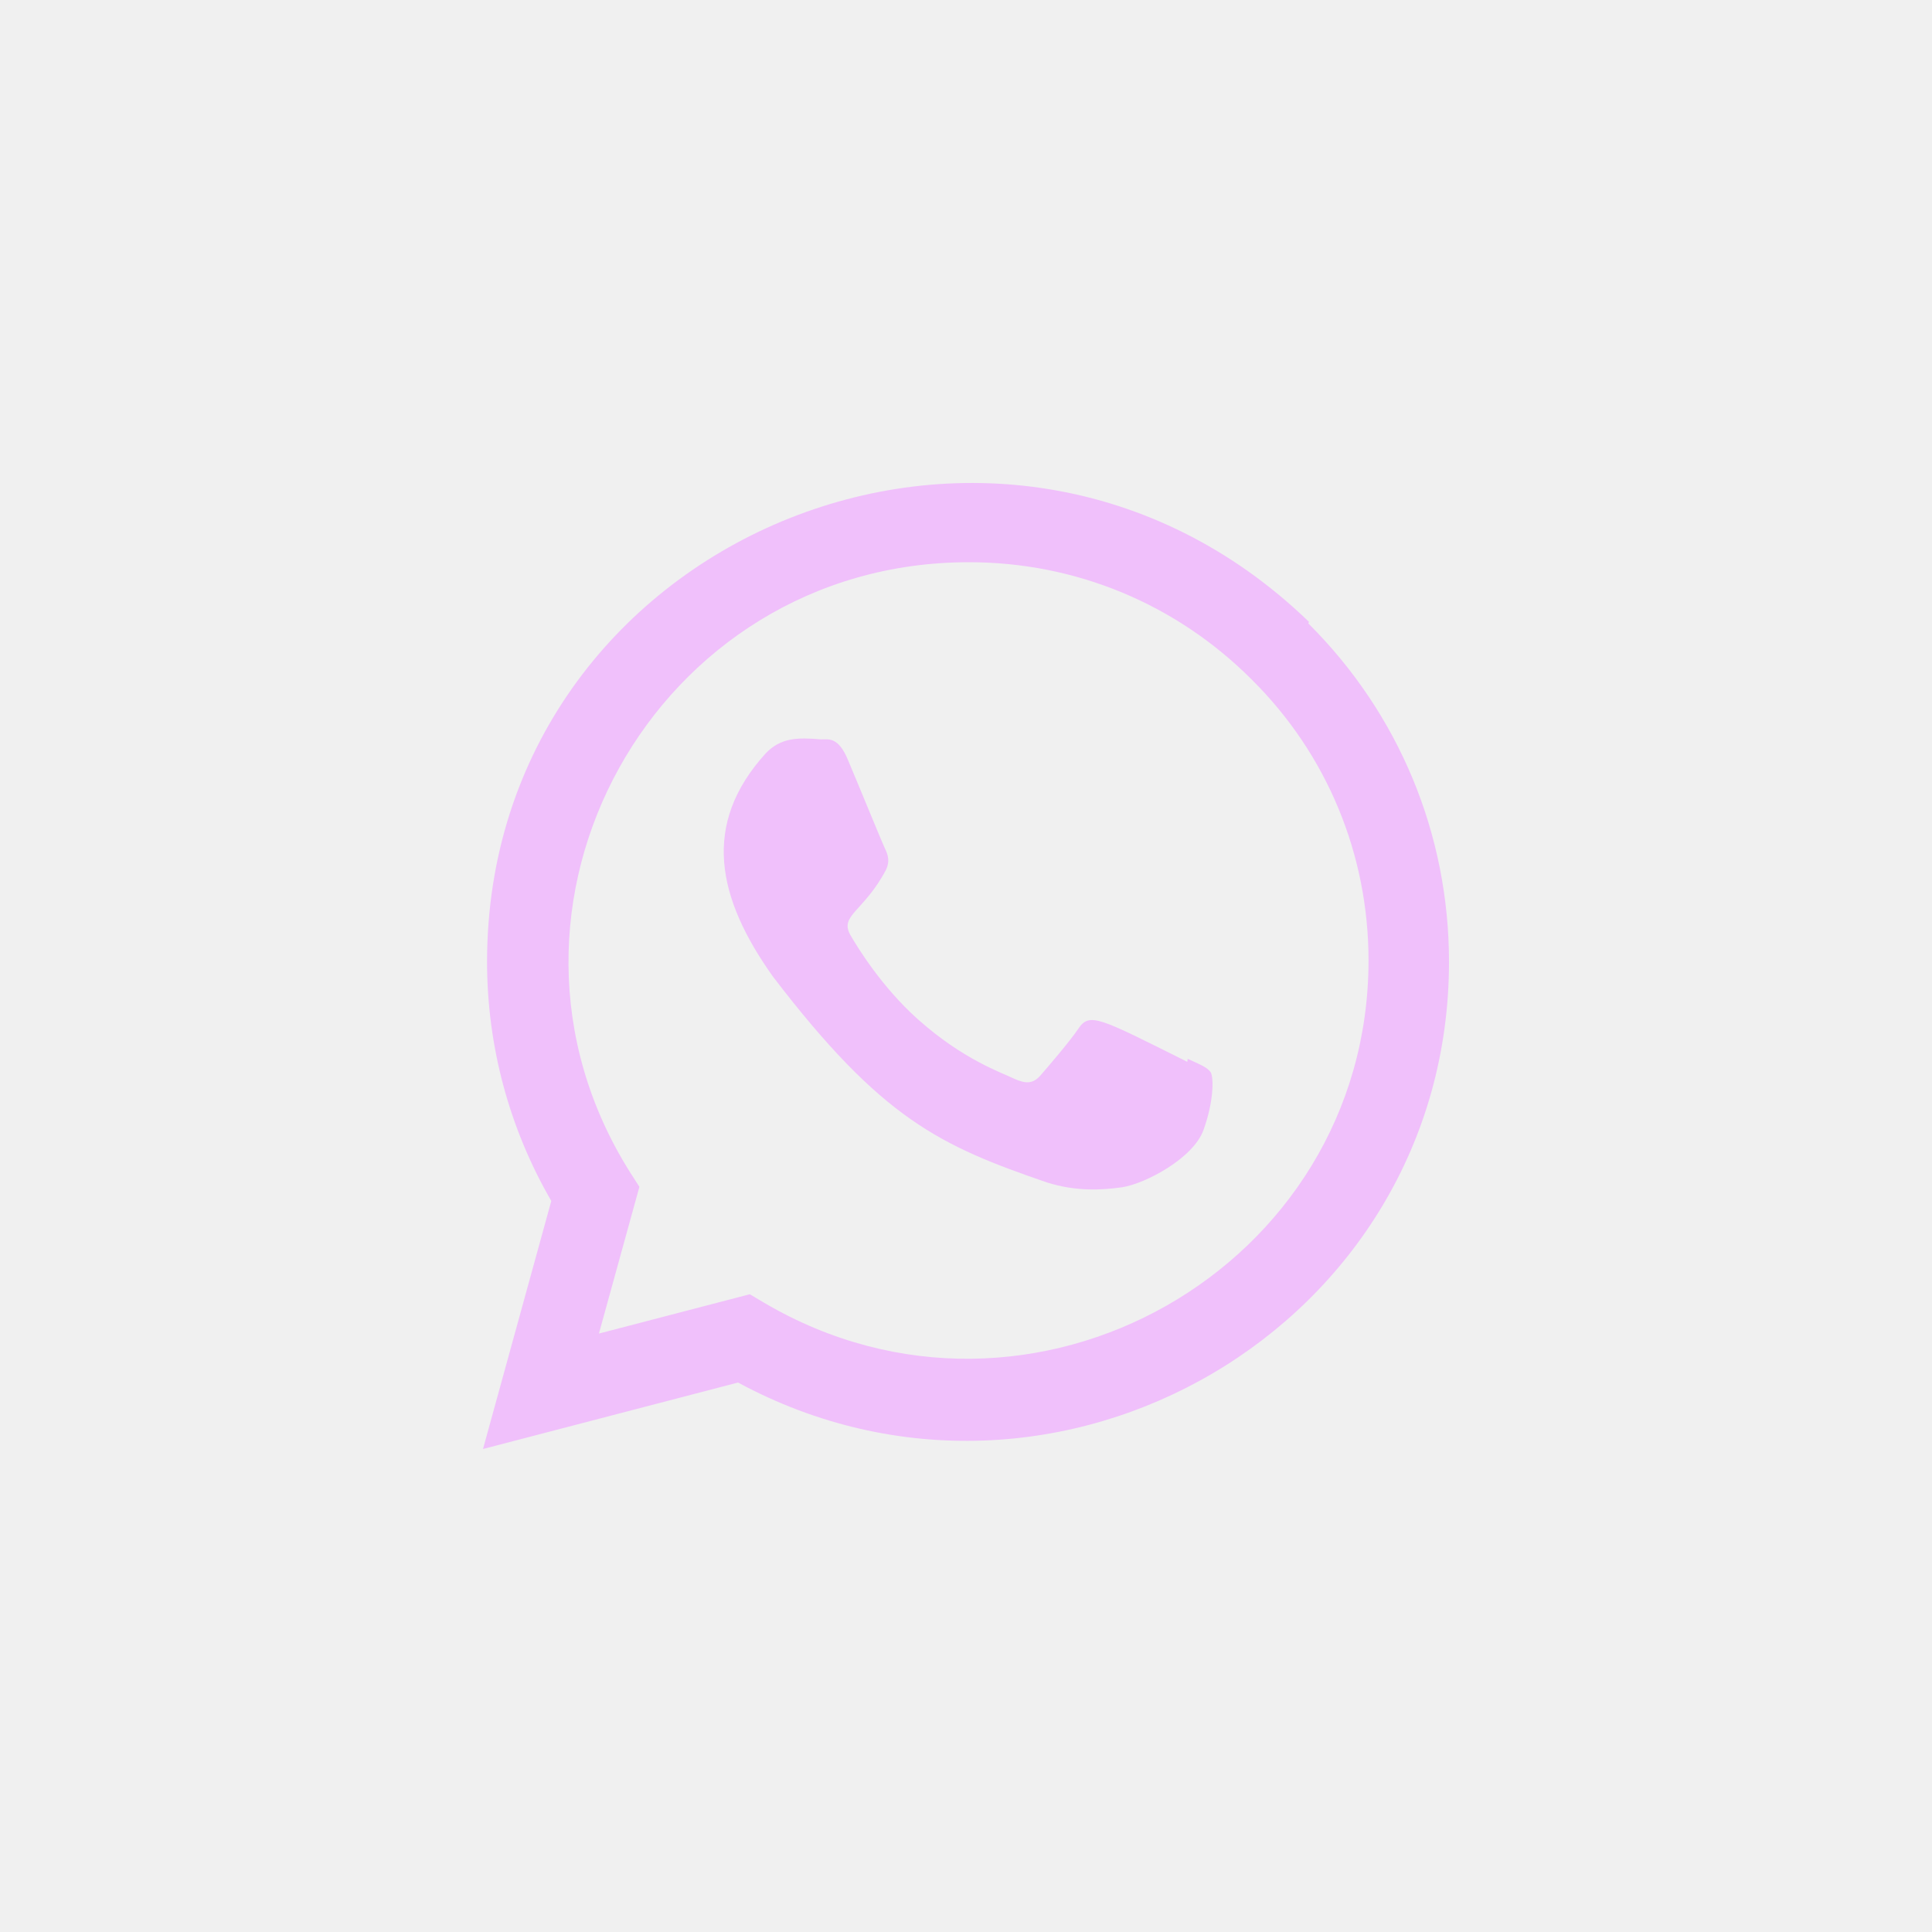
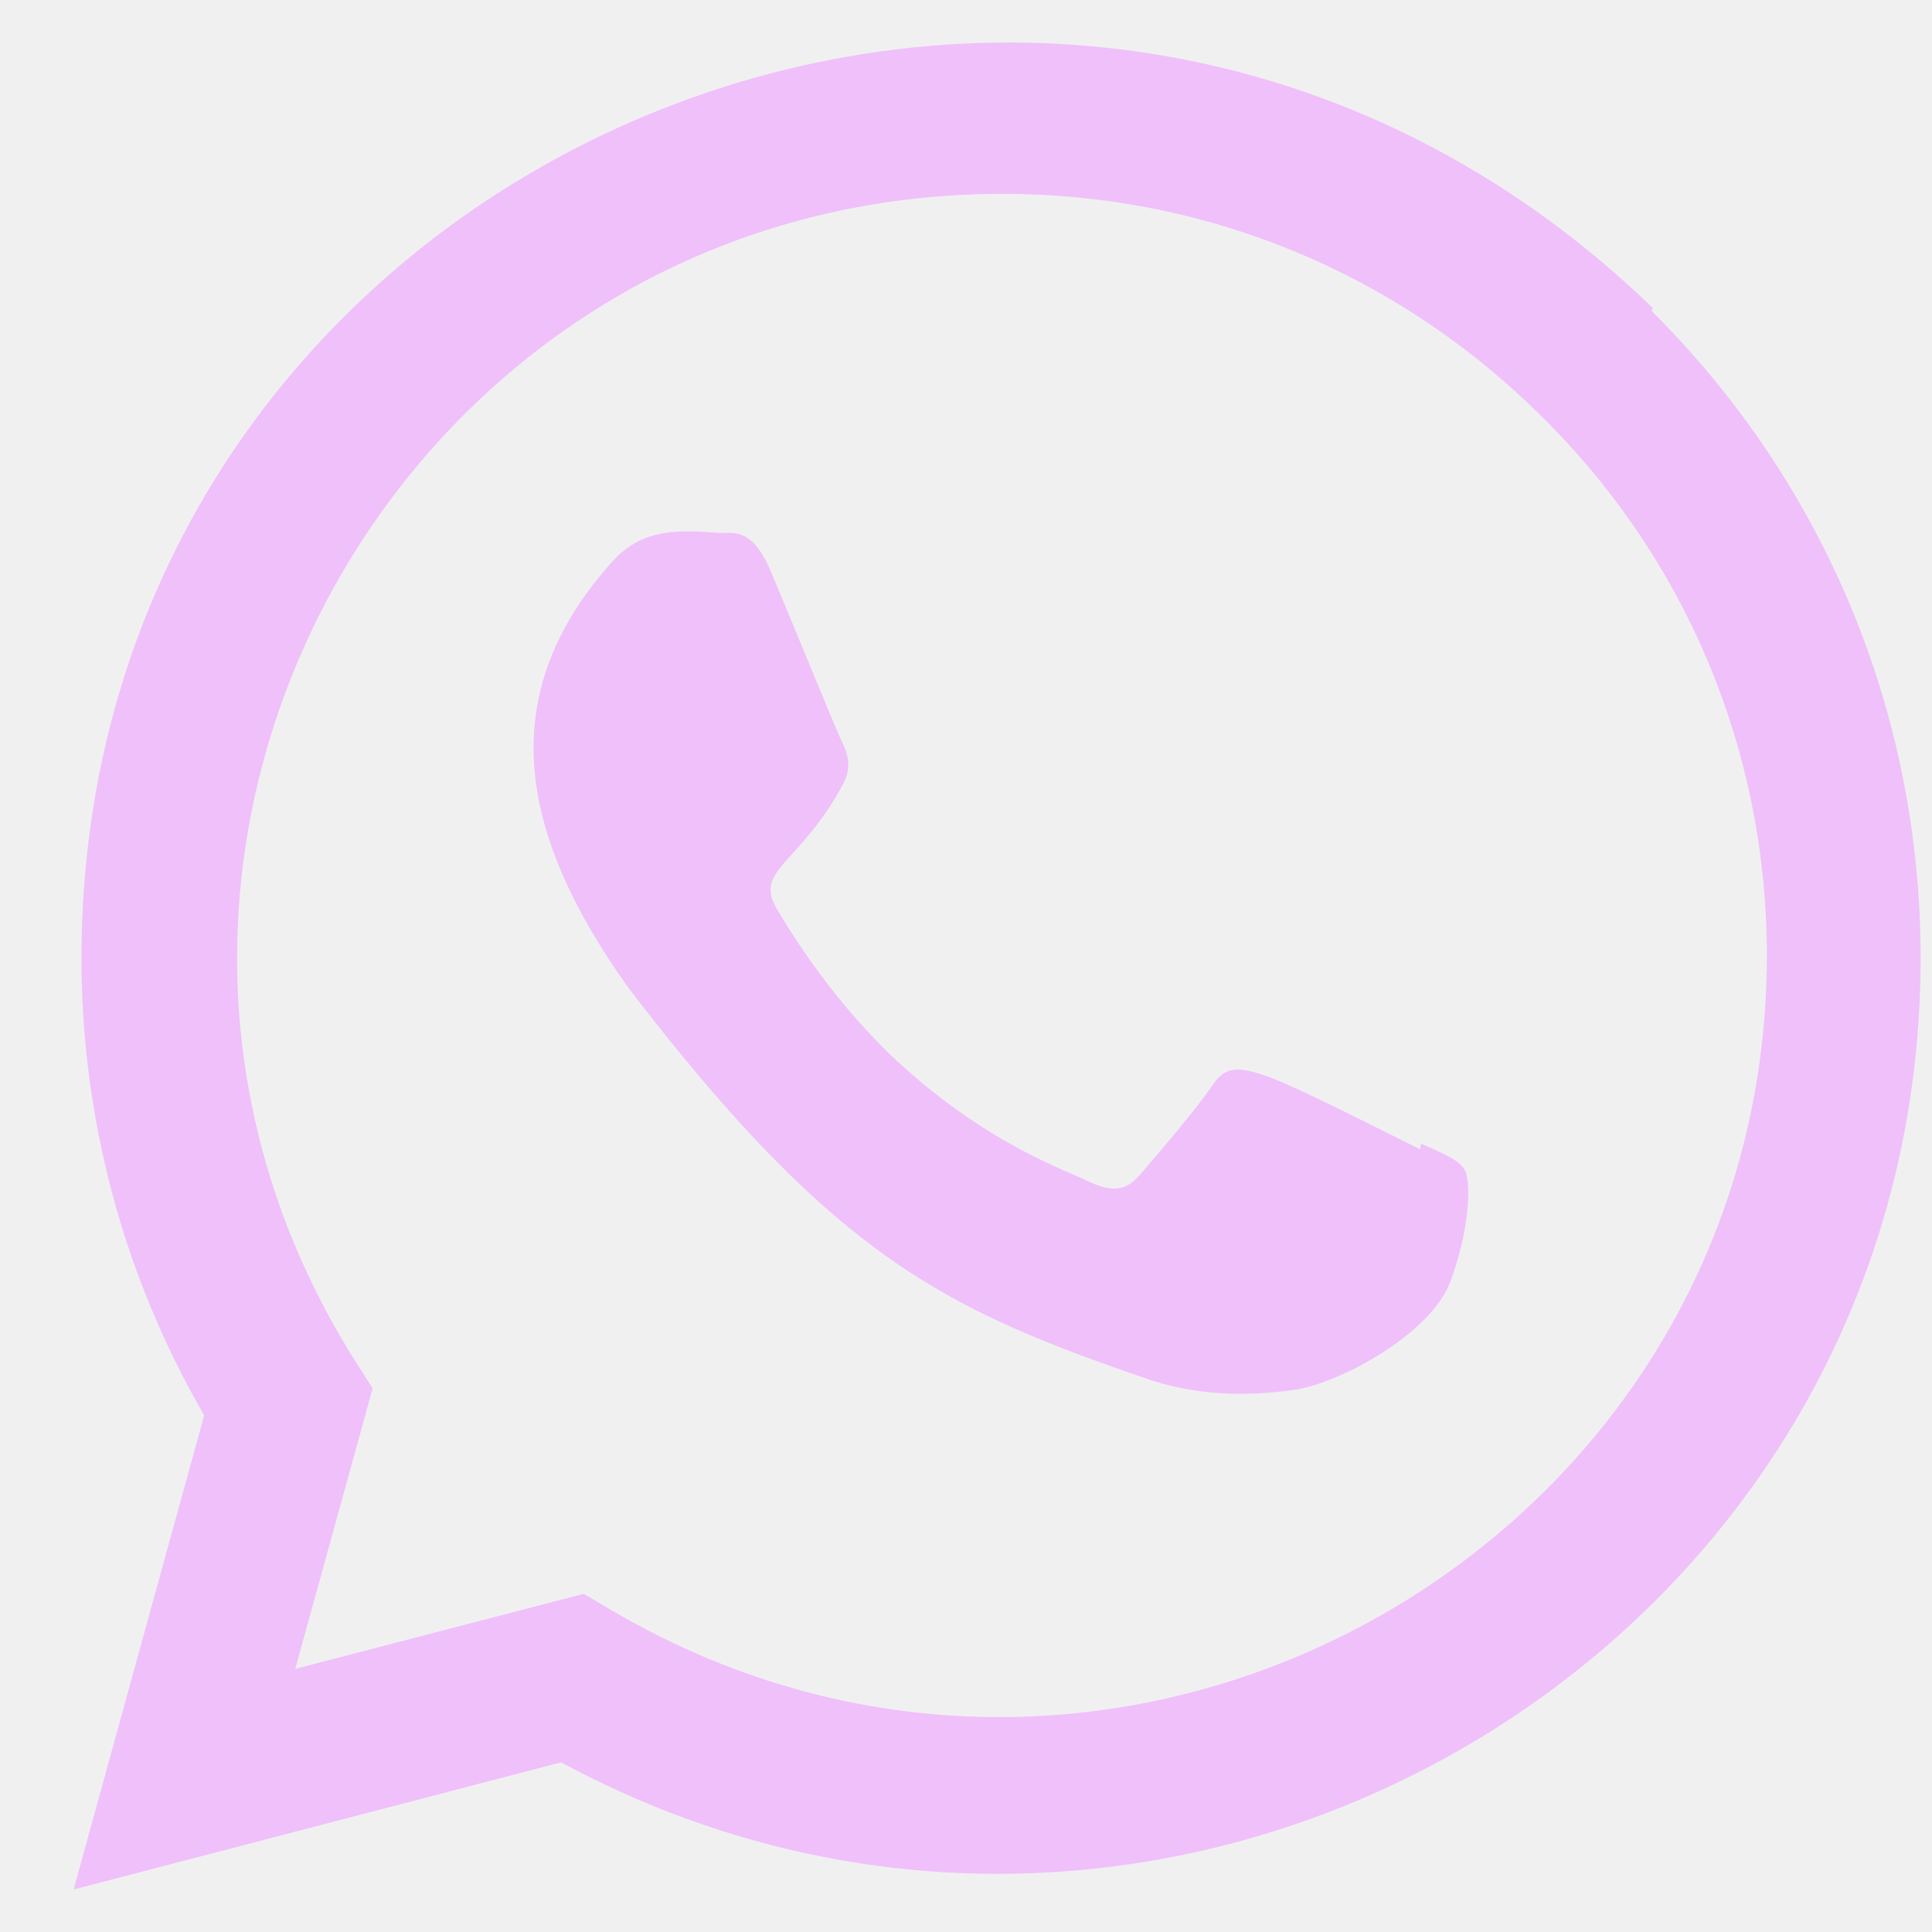
- <svg xmlns="http://www.w3.org/2000/svg" version="1.1" id="Layer_1" x="0px" y="0px" viewBox="0 0 200 200" style="enable-background:new 0 0 200 200;" xml:space="preserve">
+ <svg xmlns="http://www.w3.org/2000/svg" version="1.1" id="Layer_1" x="0px" y="0px" viewBox="0 0 209.2 209.2" style="enable-background:new 0 0 209.2 209.2;" xml:space="preserve">
  <style type="text/css">
	.st0{fill:#F0C0FB;}
- 	.st1{fill:#B2E2FB;}
- 	.st2{fill:#F4F4F4;}
- 	.st3{fill:#F9DEC9;}
- 	.st4{fill:#285F4A;}
- 	.st5{fill:#ED664D;}
- 	.st6{fill:#1147CD;}
- 	.st7{fill:none;}
- 	.st8{fill:#F4F4F4;stroke:#000000;stroke-width:1.167;stroke-miterlimit:10;}
- 	.st9{fill:#FFFFFF;stroke:#000000;stroke-width:0.438;stroke-miterlimit:10;}
- 	.st10{fill:#FFFFFF;stroke:#000000;stroke-width:0.8;stroke-miterlimit:10;}
- 	.st11{fill:none;stroke:#000000;stroke-width:1.167;stroke-linecap:round;stroke-linejoin:round;stroke-miterlimit:10;}
- 	.st12{fill:#F4F4F4;stroke:#000000;stroke-width:1.213;stroke-miterlimit:10;}
- 	.st13{fill:#A67C52;}
- 	.st14{fill:#B3B3B3;}
- 	.st15{fill:#FBB03B;}
- 	.st16{fill:#333333;}
- 	.st17{fill:#FFFFFF;}
- 	.st18{fill:none;stroke:#000000;stroke-width:1.1;stroke-miterlimit:10;}
</style>
  <g>
-     <path class="st0" d="M122.95,109.61l-0.04,0.31c-9.16-4.57-10.12-5.18-11.3-3.4c-0.82,1.23-3.21,4.02-3.93,4.84   c-0.73,0.81-1.45,0.87-2.69,0.31c-1.25-0.62-5.26-1.94-10.01-6.19c-3.7-3.31-6.18-7.37-6.92-8.63c-1.22-2.11,1.33-2.41,3.66-6.81   c0.42-0.87,0.2-1.56-0.1-2.18c-0.31-0.63-2.8-6.75-3.84-9.19c-1-2.43-2.03-2.13-2.8-2.13c-2.4-0.21-4.15-0.18-5.7,1.43   c-6.72,7.39-5.03,15.02,0.73,23.12c11.31,14.8,17.33,17.52,28.35,21.31c2.98,0.95,5.69,0.81,7.83,0.5c2.39-0.38,7.36-3,8.4-5.94   c1.06-2.94,1.06-5.37,0.75-5.94C125.01,110.49,124.19,110.18,122.95,109.61L122.95,109.61z M122.95,109.61" />
-     <path class="st0" d="M135.5,64.37c-32.04-30.97-85.06-8.51-85.08,35.18c0,8.73,2.29,17.25,6.65,24.77L50,150l26.4-6.88   c32.94,17.79,73.59-5.83,73.6-43.54c0-13.23-5.17-25.69-14.56-35.04L135.5,64.37z M141.67,99.44   c-0.02,31.8-34.94,51.67-62.55,35.43l-1.5-0.89L62,138.05l4.19-15.19l-1-1.56c-17.18-27.35,2.56-63.1,35.11-63.1   c11.06,0,21.44,4.31,29.25,12.12C137.37,78.06,141.67,88.44,141.67,99.44L141.67,99.44z M141.67,99.44" />
+     <path class="st0" d="M153.86,123.83l-0.07,0.63c-18.32-9.13-20.24-10.35-22.61-6.8c-1.64,2.46-6.42,8.03-7.87,9.68   c-1.46,1.63-2.91,1.75-5.38,0.62c-2.5-1.25-10.53-3.88-20.03-12.37c-7.4-6.63-12.37-14.75-13.83-17.25   c-2.44-4.22,2.67-4.82,7.32-13.62c0.83-1.75,0.41-3.12-0.21-4.37c-0.63-1.25-5.6-13.5-7.68-18.38c-2-4.87-4.06-4.25-5.6-4.25   c-4.8-0.42-8.31-0.35-11.4,2.87c-13.45,14.78-10.06,30.03,1.45,46.25c22.62,29.6,34.67,35.05,56.7,42.62   c5.95,1.89,11.37,1.62,15.67,1.01c4.78-0.76,14.72-6.01,16.8-11.88c2.13-5.87,2.13-10.75,1.5-11.87   C158,125.58,156.36,124.95,153.86,123.83L153.86,123.83z" />
+     <path class="st0" d="M178.97,33.35C114.9-28.59,8.86,16.33,8.82,103.71c0,17.47,4.57,34.5,13.29,49.54L7.97,204.6l52.79-13.77   c65.87,35.58,147.17-11.67,147.21-87.07c0-26.47-10.33-51.37-29.13-70.09L178.97,33.35z M191.32,103.49   c-0.05,63.61-69.87,103.33-125.1,70.87l-3-1.78l-31.25,8.13l8.38-30.38l-1.99-3.12C3.99,92.49,43.47,20.99,108.57,20.99   c22.12,0,42.87,8.62,58.51,24.25C182.71,60.73,191.32,81.49,191.32,103.49L191.32,103.49z" />
  </g>
</svg>
